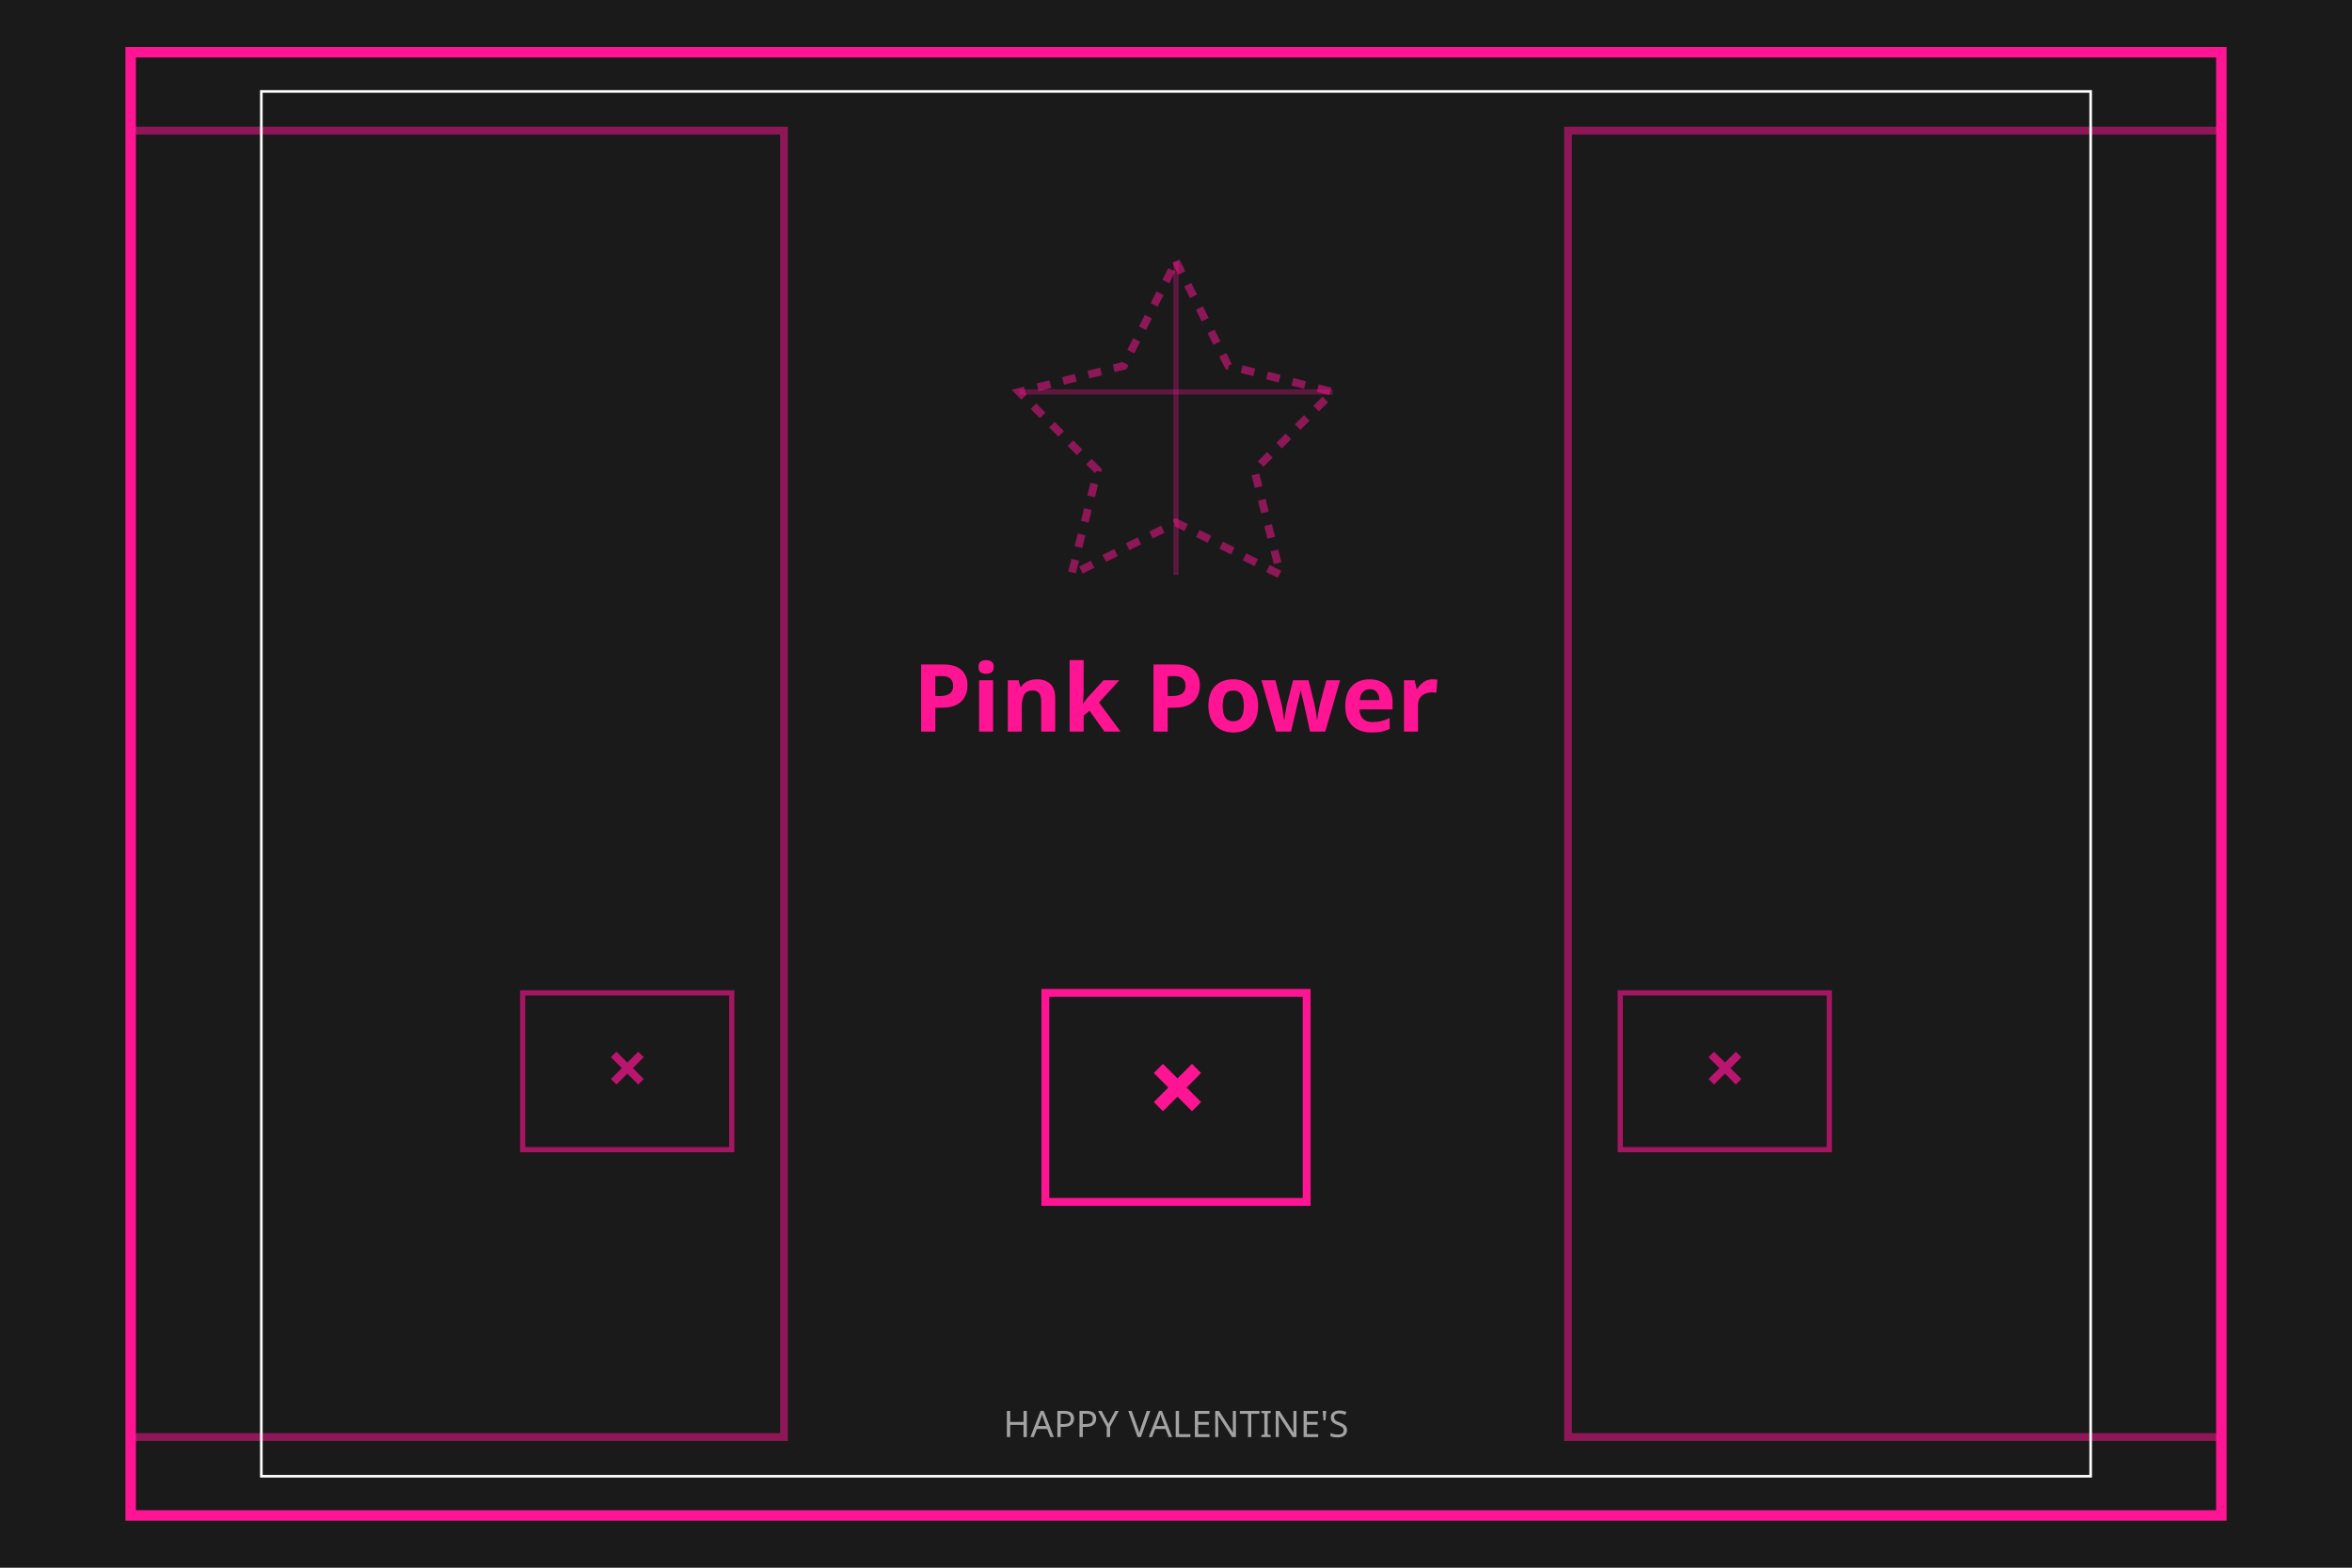
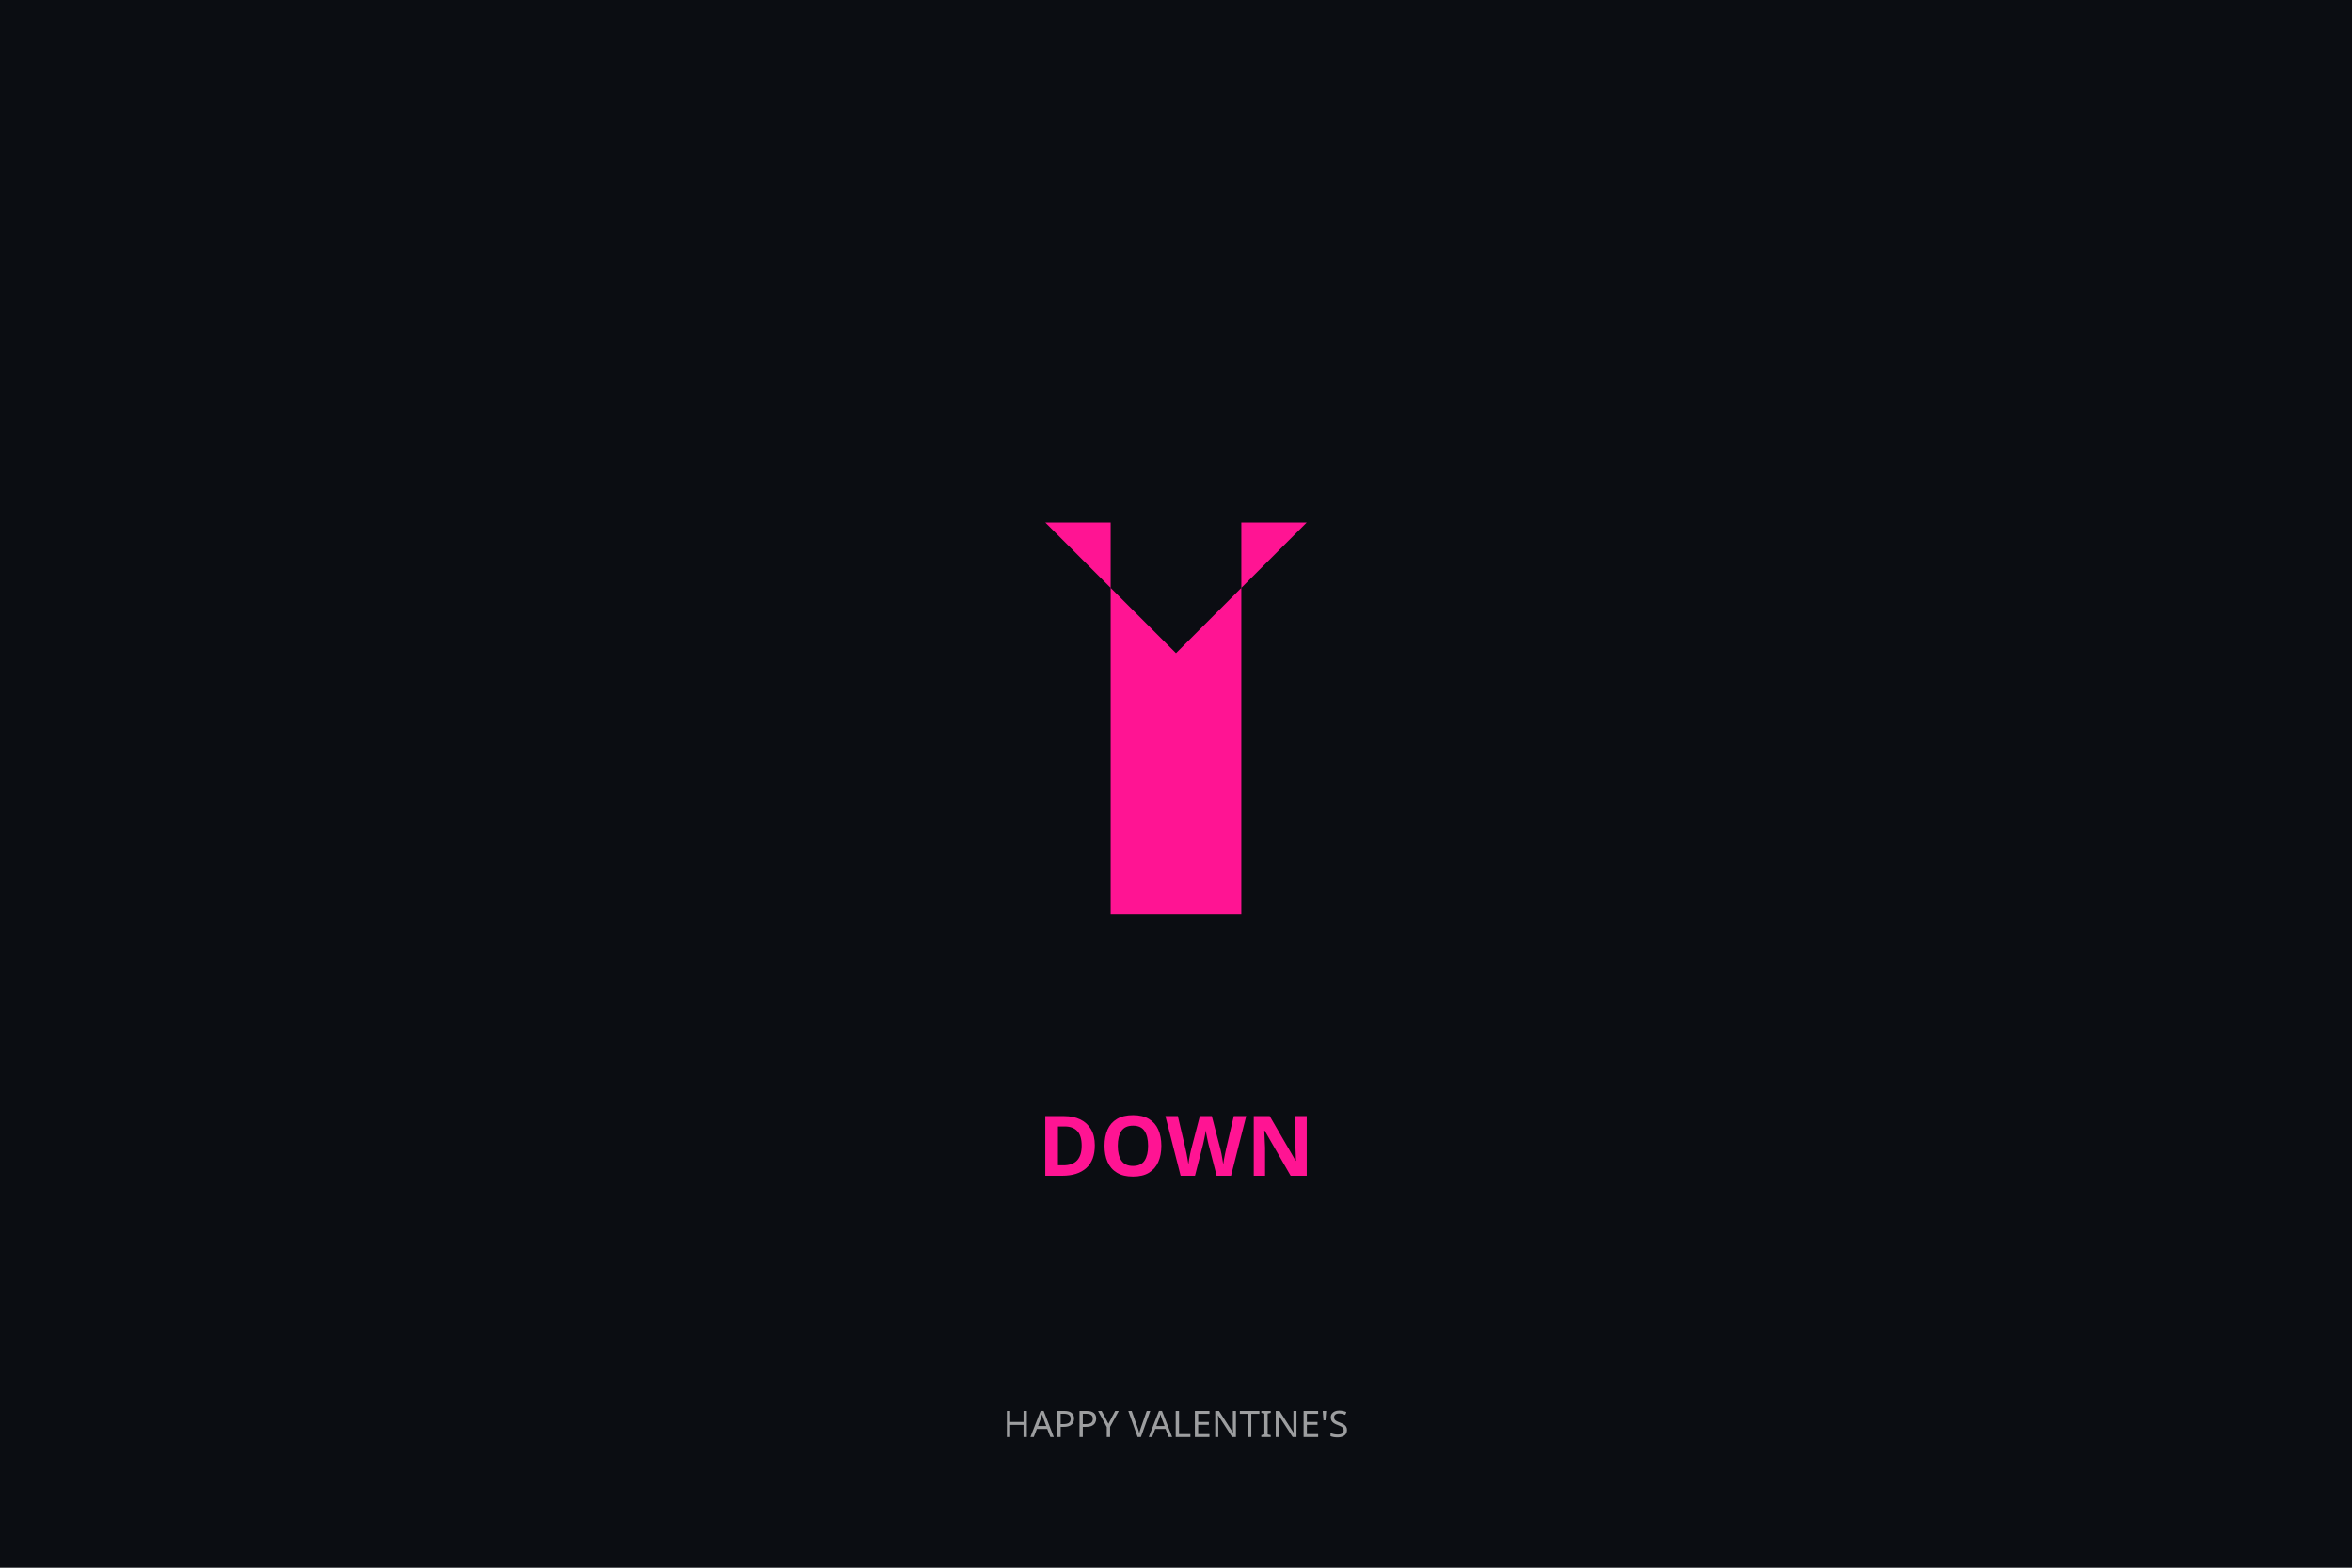
- <svg xmlns="http://www.w3.org/2000/svg" viewBox="0 0 900 600" style="background:#000000">
-   <rect width="900" height="600" fill="#1a1a1a" />
-   <rect x="50" y="50" width="250" height="500" fill="none" stroke="#ff1493" stroke-width="3" opacity="0.5" />
-   <rect x="600" y="50" width="250" height="500" fill="none" stroke="#ff1493" stroke-width="3" opacity="0.5" />
-   <rect x="50" y="20" width="800" height="560" fill="none" stroke="#ff1493" stroke-width="4" />
-   <rect x="100" y="35" width="700" height="530" fill="none" stroke="#ffffff" stroke-width="1" />
-   <path d="M 450 100 L 470 140 L 510 150 L 480 180 L 490 220 L 450 200 L 410 220 L 420 180 L 390 150 L 430 140 Z" fill="none" stroke="#ff1493" stroke-width="3" stroke-dasharray="5 5" opacity="0.5" />
-   <line x1="450" y1="100" x2="450" y2="220" stroke="#ff1493" stroke-width="2" opacity="0.3" />
-   <line x1="390" y1="150" x2="510" y2="150" stroke="#ff1493" stroke-width="2" opacity="0.3" />
-   <rect x="400" y="380" width="100" height="80" fill="none" stroke="#ff1493" stroke-width="3" />
-   <text x="450" y="425" font-family="sans-serif" font-size="24" fill="#ff1493" text-anchor="middle" font-weight="bold">❌</text>
-   <rect x="200" y="380" width="80" height="60" fill="none" stroke="#ff1493" stroke-width="2" opacity="0.6" />
-   <text x="240" y="415" font-family="sans-serif" font-size="18" fill="#ff1493" text-anchor="middle" opacity="0.7">❌</text>
-   <rect x="620" y="380" width="80" height="60" fill="none" stroke="#ff1493" stroke-width="2" opacity="0.6" />
-   <text x="660" y="415" font-family="sans-serif" font-size="18" fill="#ff1493" text-anchor="middle" opacity="0.7">❌</text>
-   <text x="450" y="280" font-family="sans-serif" font-size="36" fill="#ff1493" text-anchor="middle" font-weight="bold">Pink Power</text>
-   <text x="450" y="550" font-family="sans-serif" font-size="14" fill="#ffffff" text-anchor="middle" opacity="0.6">HAPPY VALENTINE'S</text>
+ <svg xmlns="http://www.w3.org/2000/svg" viewBox="0 0 900 600">
+   <rect width="900" height="600" fill="#0b0d12" />
+   <polygon points="400,200 450,250 500,200 475,200 475,350 425,350 425,200" fill="#ff1493" />
+   <text x="450" y="450" font-family="sans-serif" font-size="32" fill="#ff1493" text-anchor="middle" font-weight="bold">DOWN</text>
+   <text x="450" y="550" font-family="sans-serif" font-size="14" fill="#fff" text-anchor="middle" opacity="0.6">HAPPY VALENTINE'S</text>
</svg>
